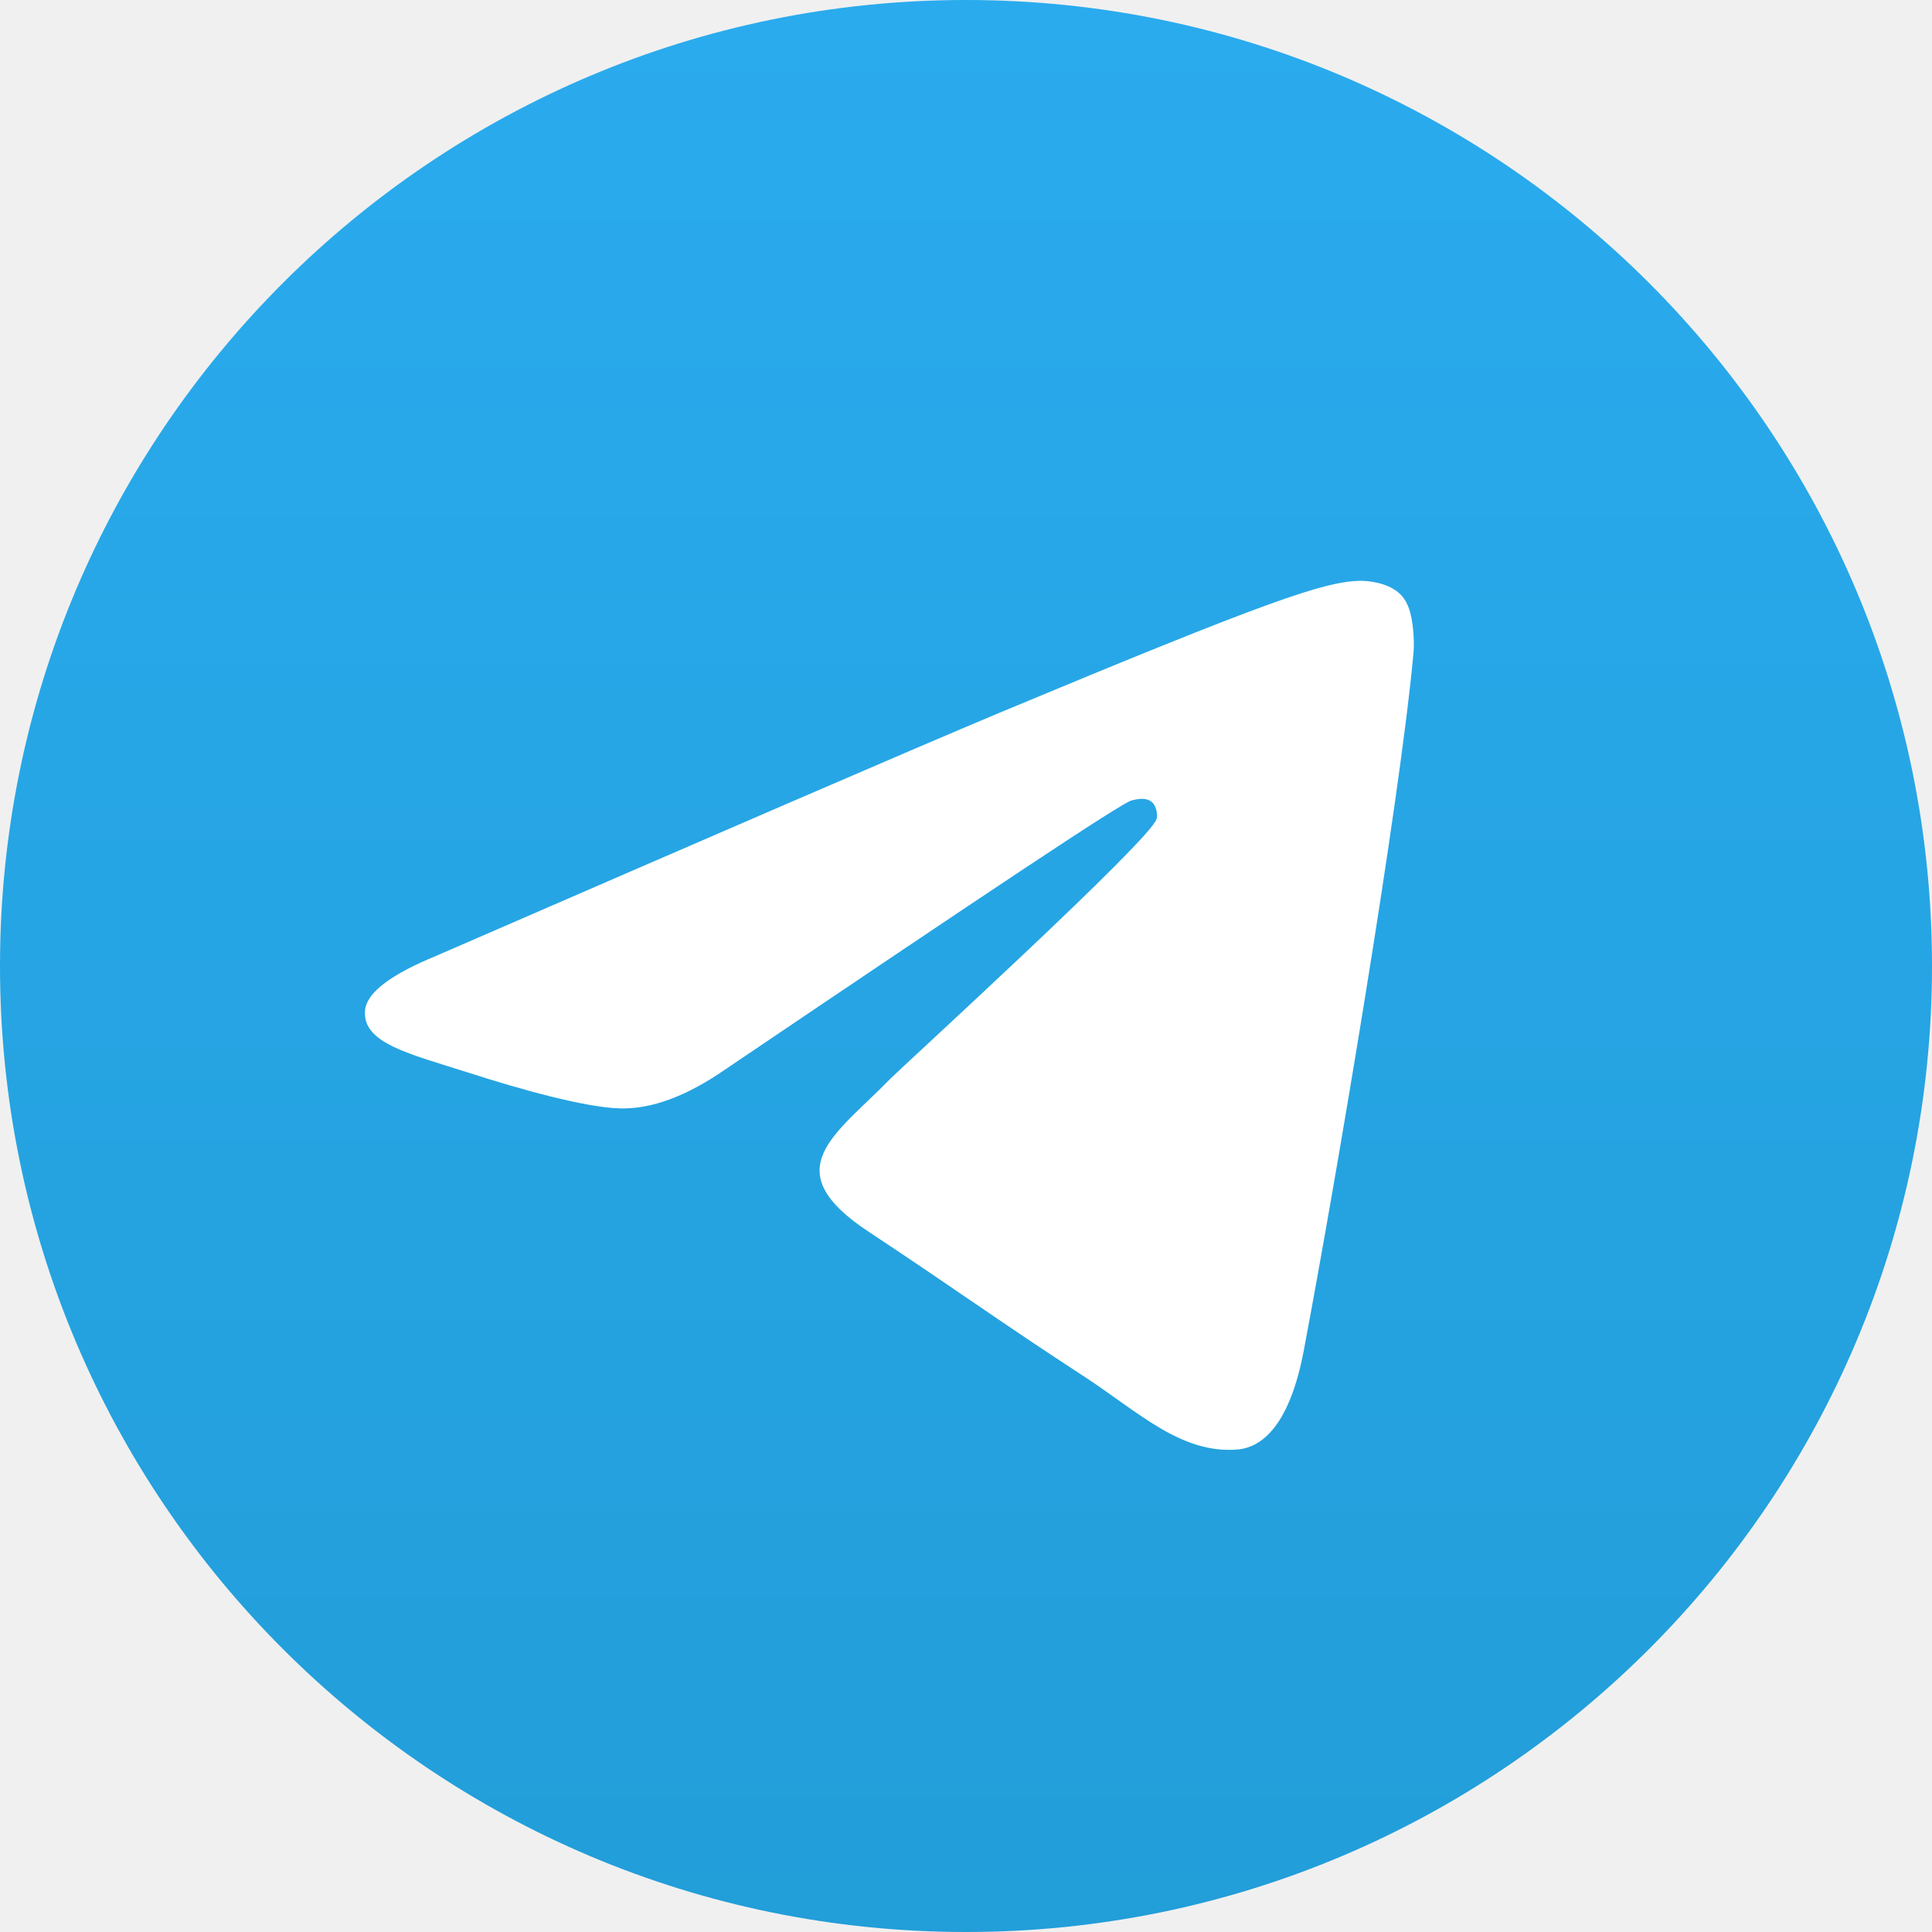
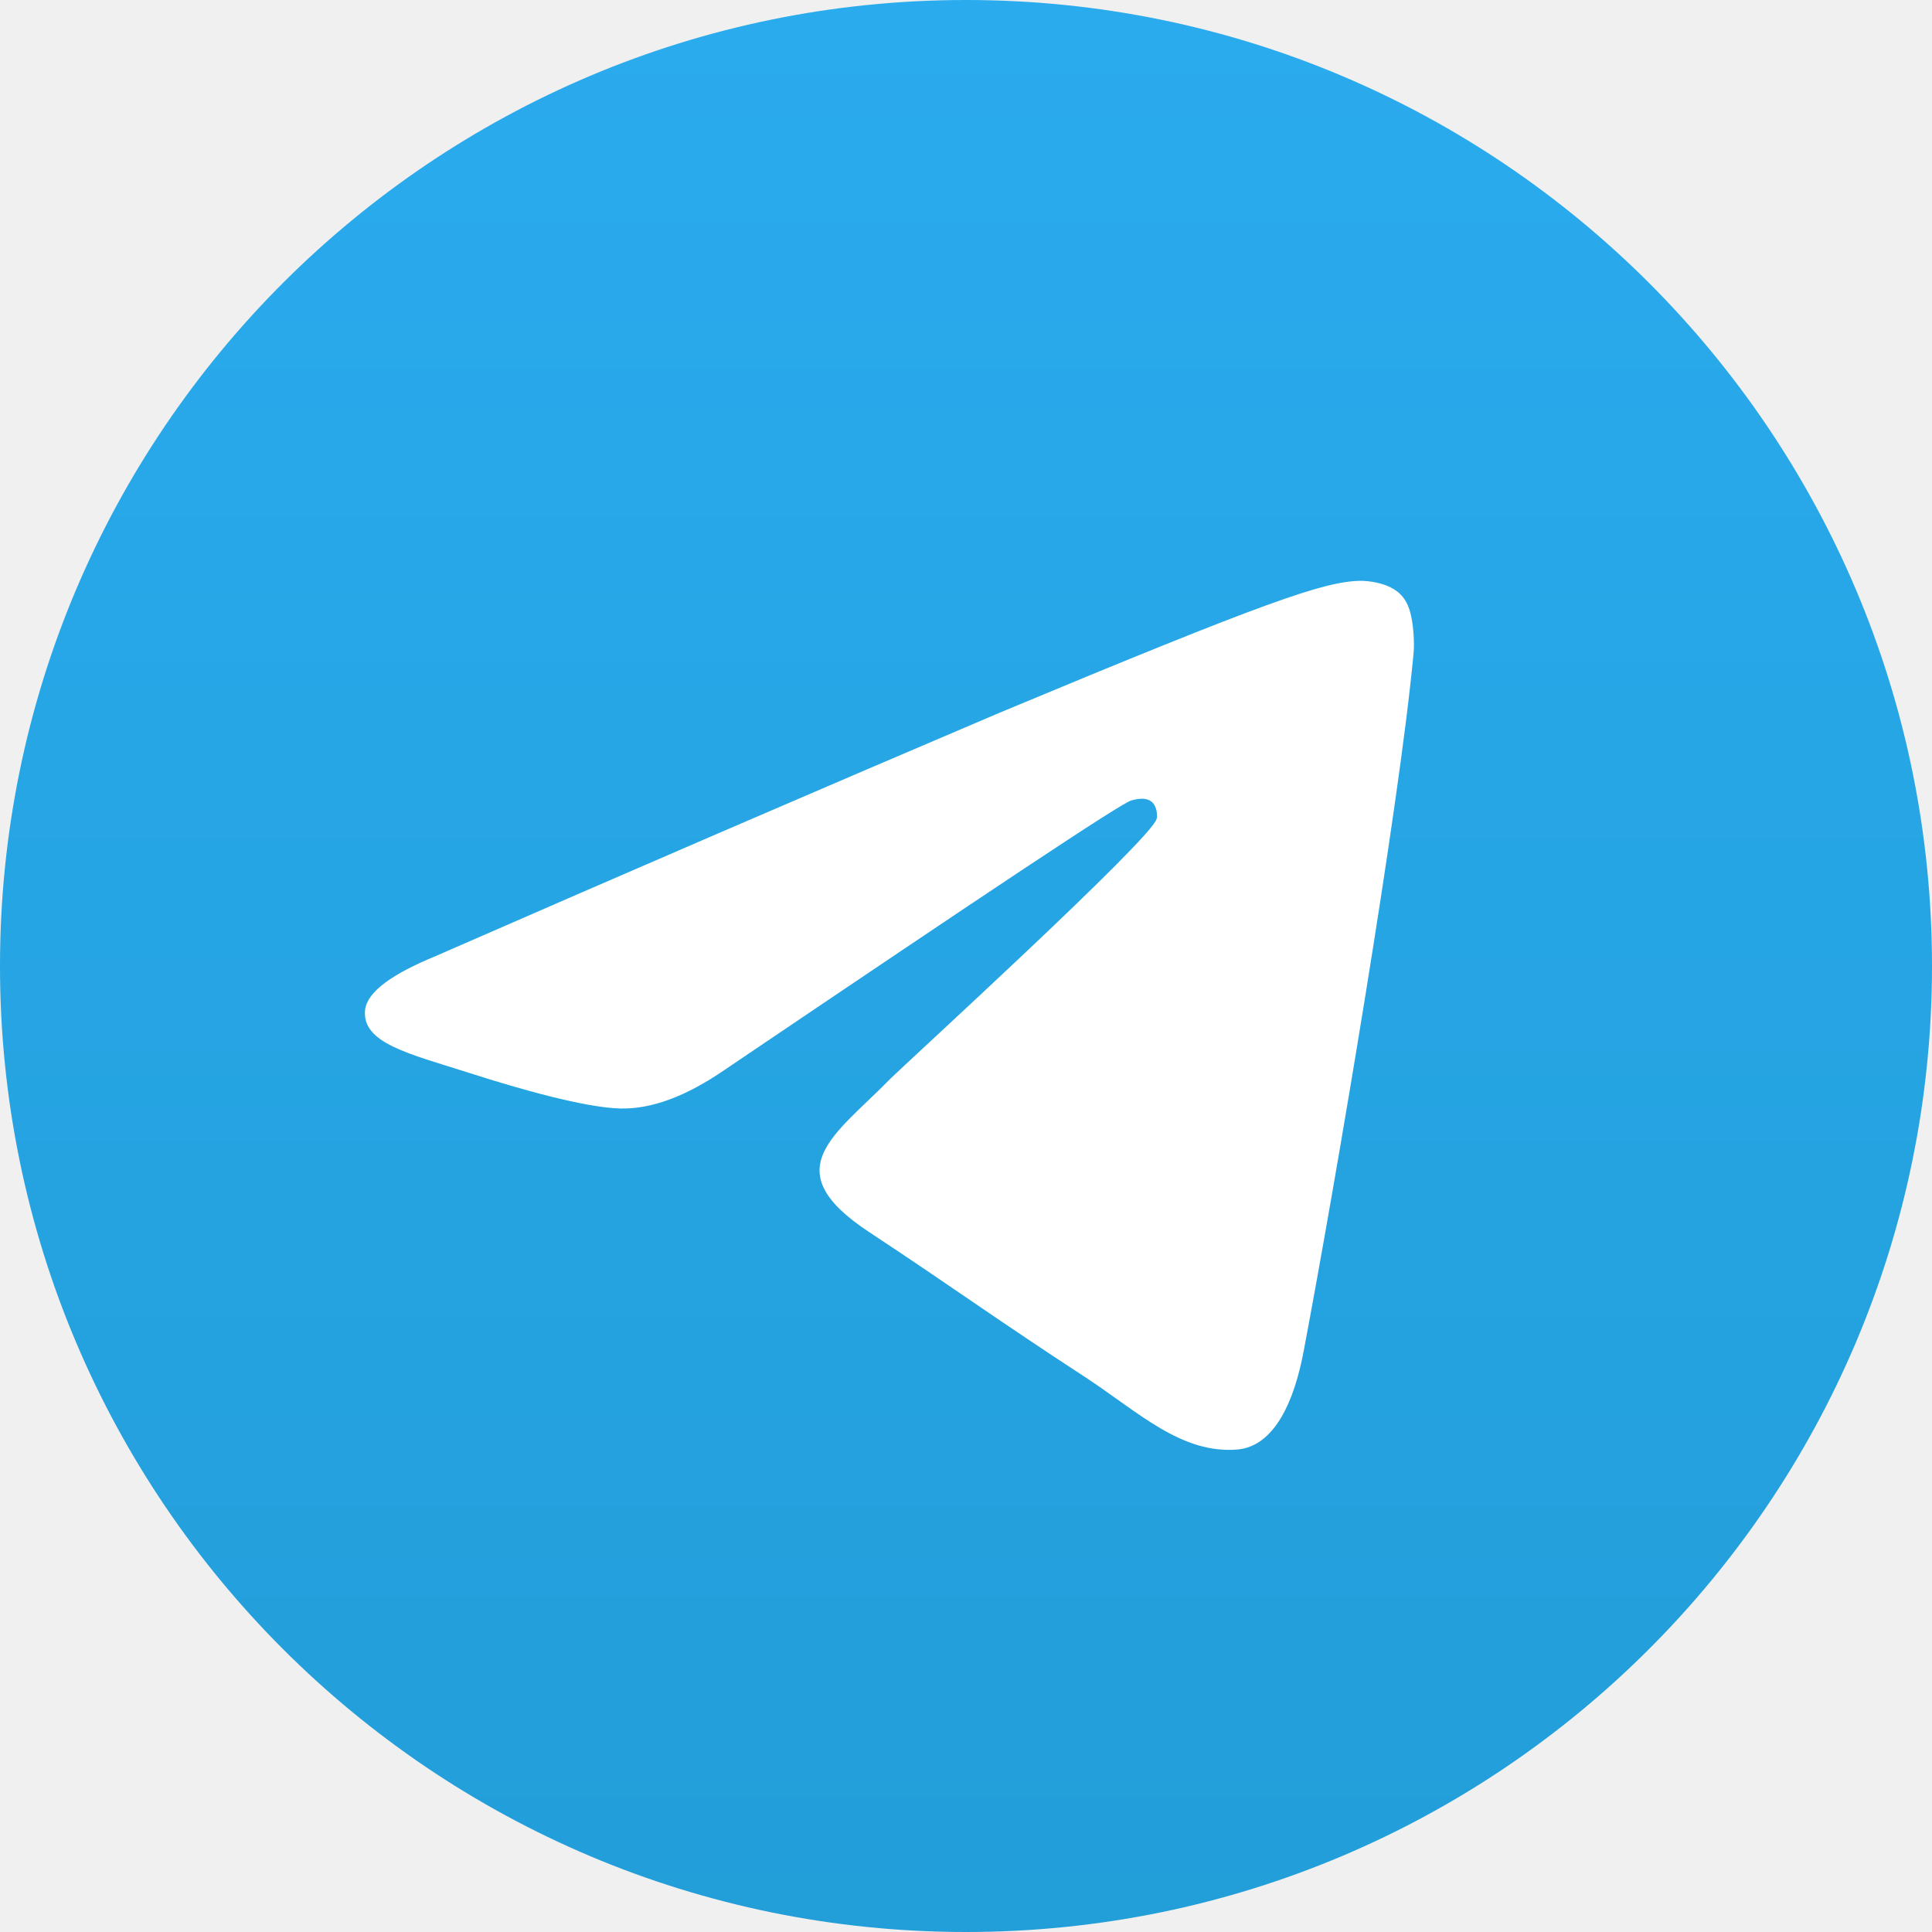
<svg xmlns="http://www.w3.org/2000/svg" viewBox="0 0 24 24">
-   <path d="M12 24C18.627 24 24 18.627 24 12C24 5.373 18.627 0 12 0C5.373 0 0 5.373 0 12C0 18.627 5.373 24 12 24Z" fill="url(#paint0_linear_602_2)" />
-   <path fill-rule="evenodd" clip-rule="evenodd" d="M5.425 11.871C8.922 10.352 11.251 9.343 12.419 8.853C15.747 7.465 16.446 7.225 16.896 7.215C16.996 7.215 17.215 7.235 17.365 7.355C17.485 7.455 17.515 7.585 17.535 7.684C17.555 7.784 17.575 7.994 17.555 8.154C17.375 10.053 16.596 14.659 16.196 16.777C16.026 17.676 15.697 17.976 15.377 18.006C14.678 18.066 14.148 17.546 13.479 17.107C12.419 16.417 11.83 15.988 10.801 15.308C9.612 14.529 10.381 14.099 11.061 13.4C11.241 13.22 14.308 10.422 14.368 10.172C14.378 10.142 14.378 10.023 14.308 9.963C14.238 9.903 14.138 9.923 14.058 9.943C13.948 9.963 12.27 11.082 9.002 13.29C8.523 13.62 8.093 13.779 7.703 13.769C7.274 13.759 6.455 13.53 5.835 13.33C5.086 13.09 4.486 12.96 4.536 12.54C4.566 12.321 4.866 12.101 5.425 11.871Z" fill="white" />
+   <path d="M12 24c6.627 0 12-5.373 12-12S18.627 0 12 0 0 5.373 0 12s5.373 12 12 12Z" fill="url(#a)" />
+   <path fill-rule="evenodd" clip-rule="evenodd" d="M5.425 11.871a796.414 796.414 0 0 1 6.994-3.018c3.328-1.388 4.027-1.628 4.477-1.638.1 0 .32.02.47.14.12.1.15.23.17.33.02.1.04.31.02.47-.18 1.898-.96 6.504-1.36 8.622-.17.9-.5 1.199-.819 1.229-.7.06-1.229-.46-1.898-.9-1.06-.689-1.649-1.119-2.678-1.798-1.19-.78-.42-1.209.26-1.908.18-.18 3.247-2.978 3.307-3.228.01-.03.01-.15-.06-.21-.07-.06-.17-.04-.25-.02-.11.02-1.788 1.14-5.056 3.348-.48.33-.909.49-1.299.48-.43-.01-1.248-.24-1.868-.44-.75-.24-1.349-.37-1.299-.79.03-.22.33-.44.89-.669Z" fill="#fff" />
  <defs>
-     <linearGradient id="paint0_linear_602_2" x1="11.99" y1="0" x2="11.99" y2="23.81" gradientUnits="userSpaceOnUse">
+     <linearGradient id="a" x1="11.99" y1="0" x2="11.99" y2="23.81" gradientUnits="userSpaceOnUse">
      <stop stop-color="#2AABEE" />
      <stop offset="1" stop-color="#229ED9" />
    </linearGradient>
  </defs>
</svg>
